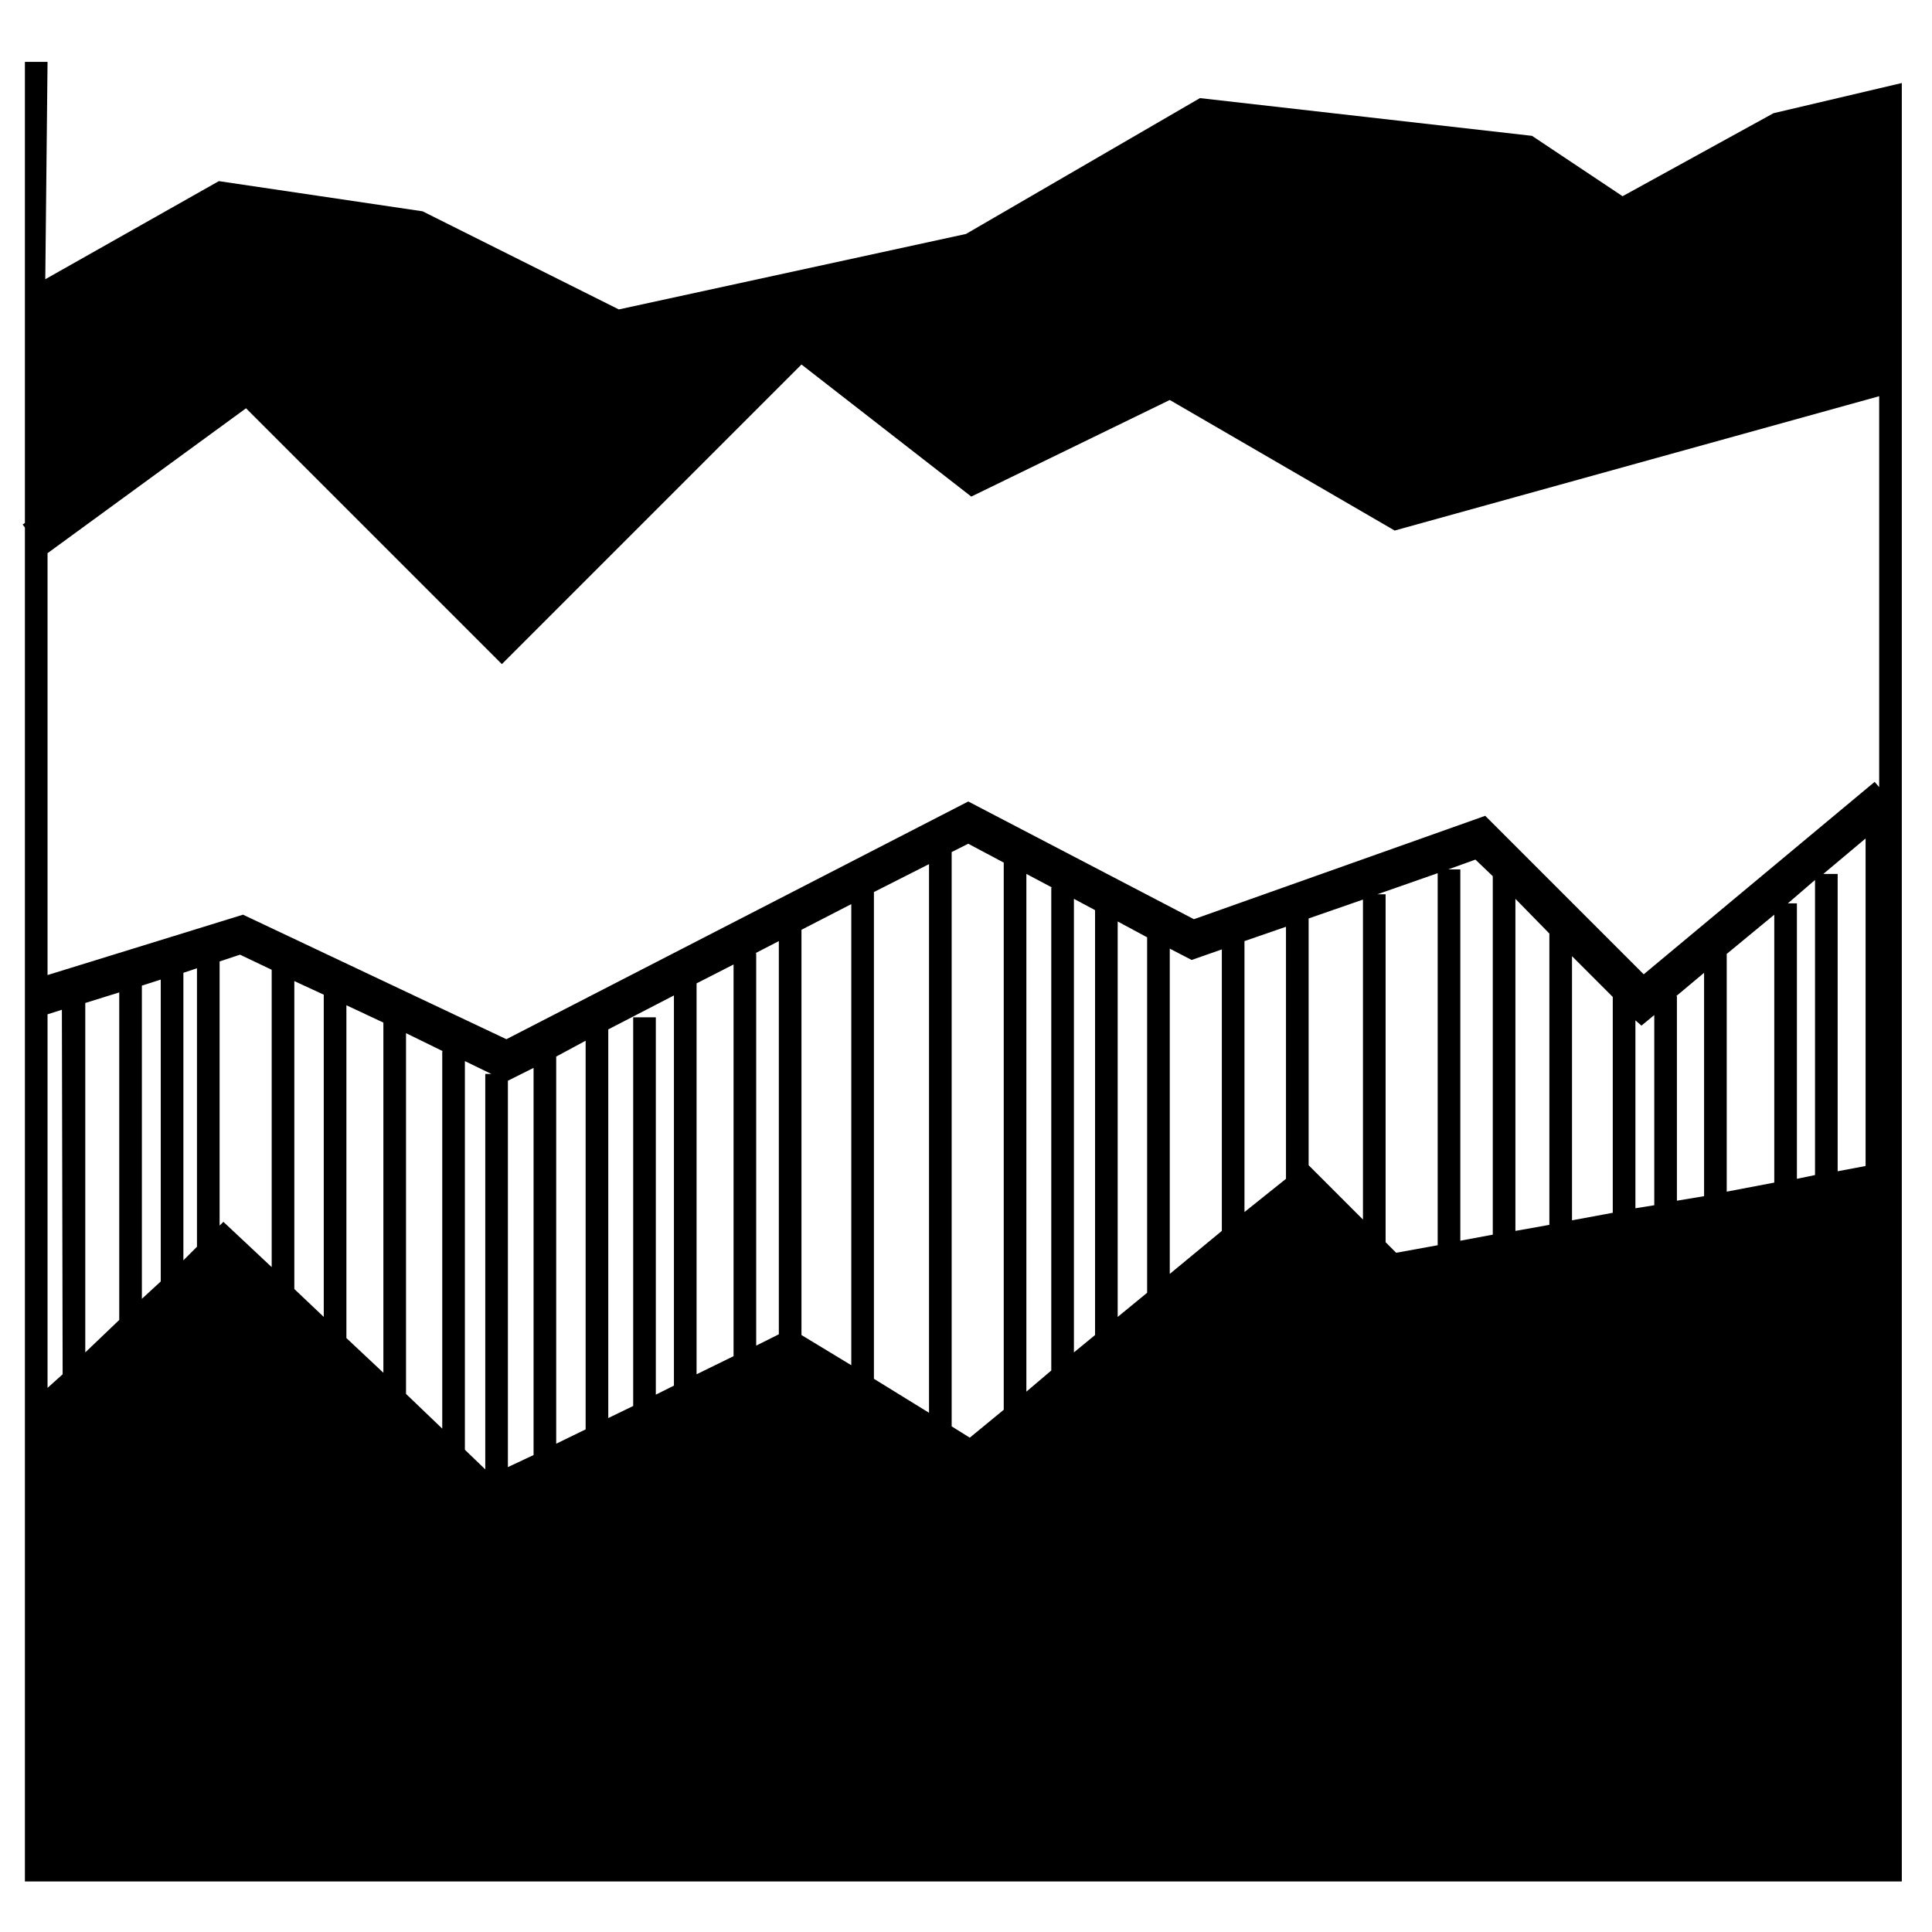
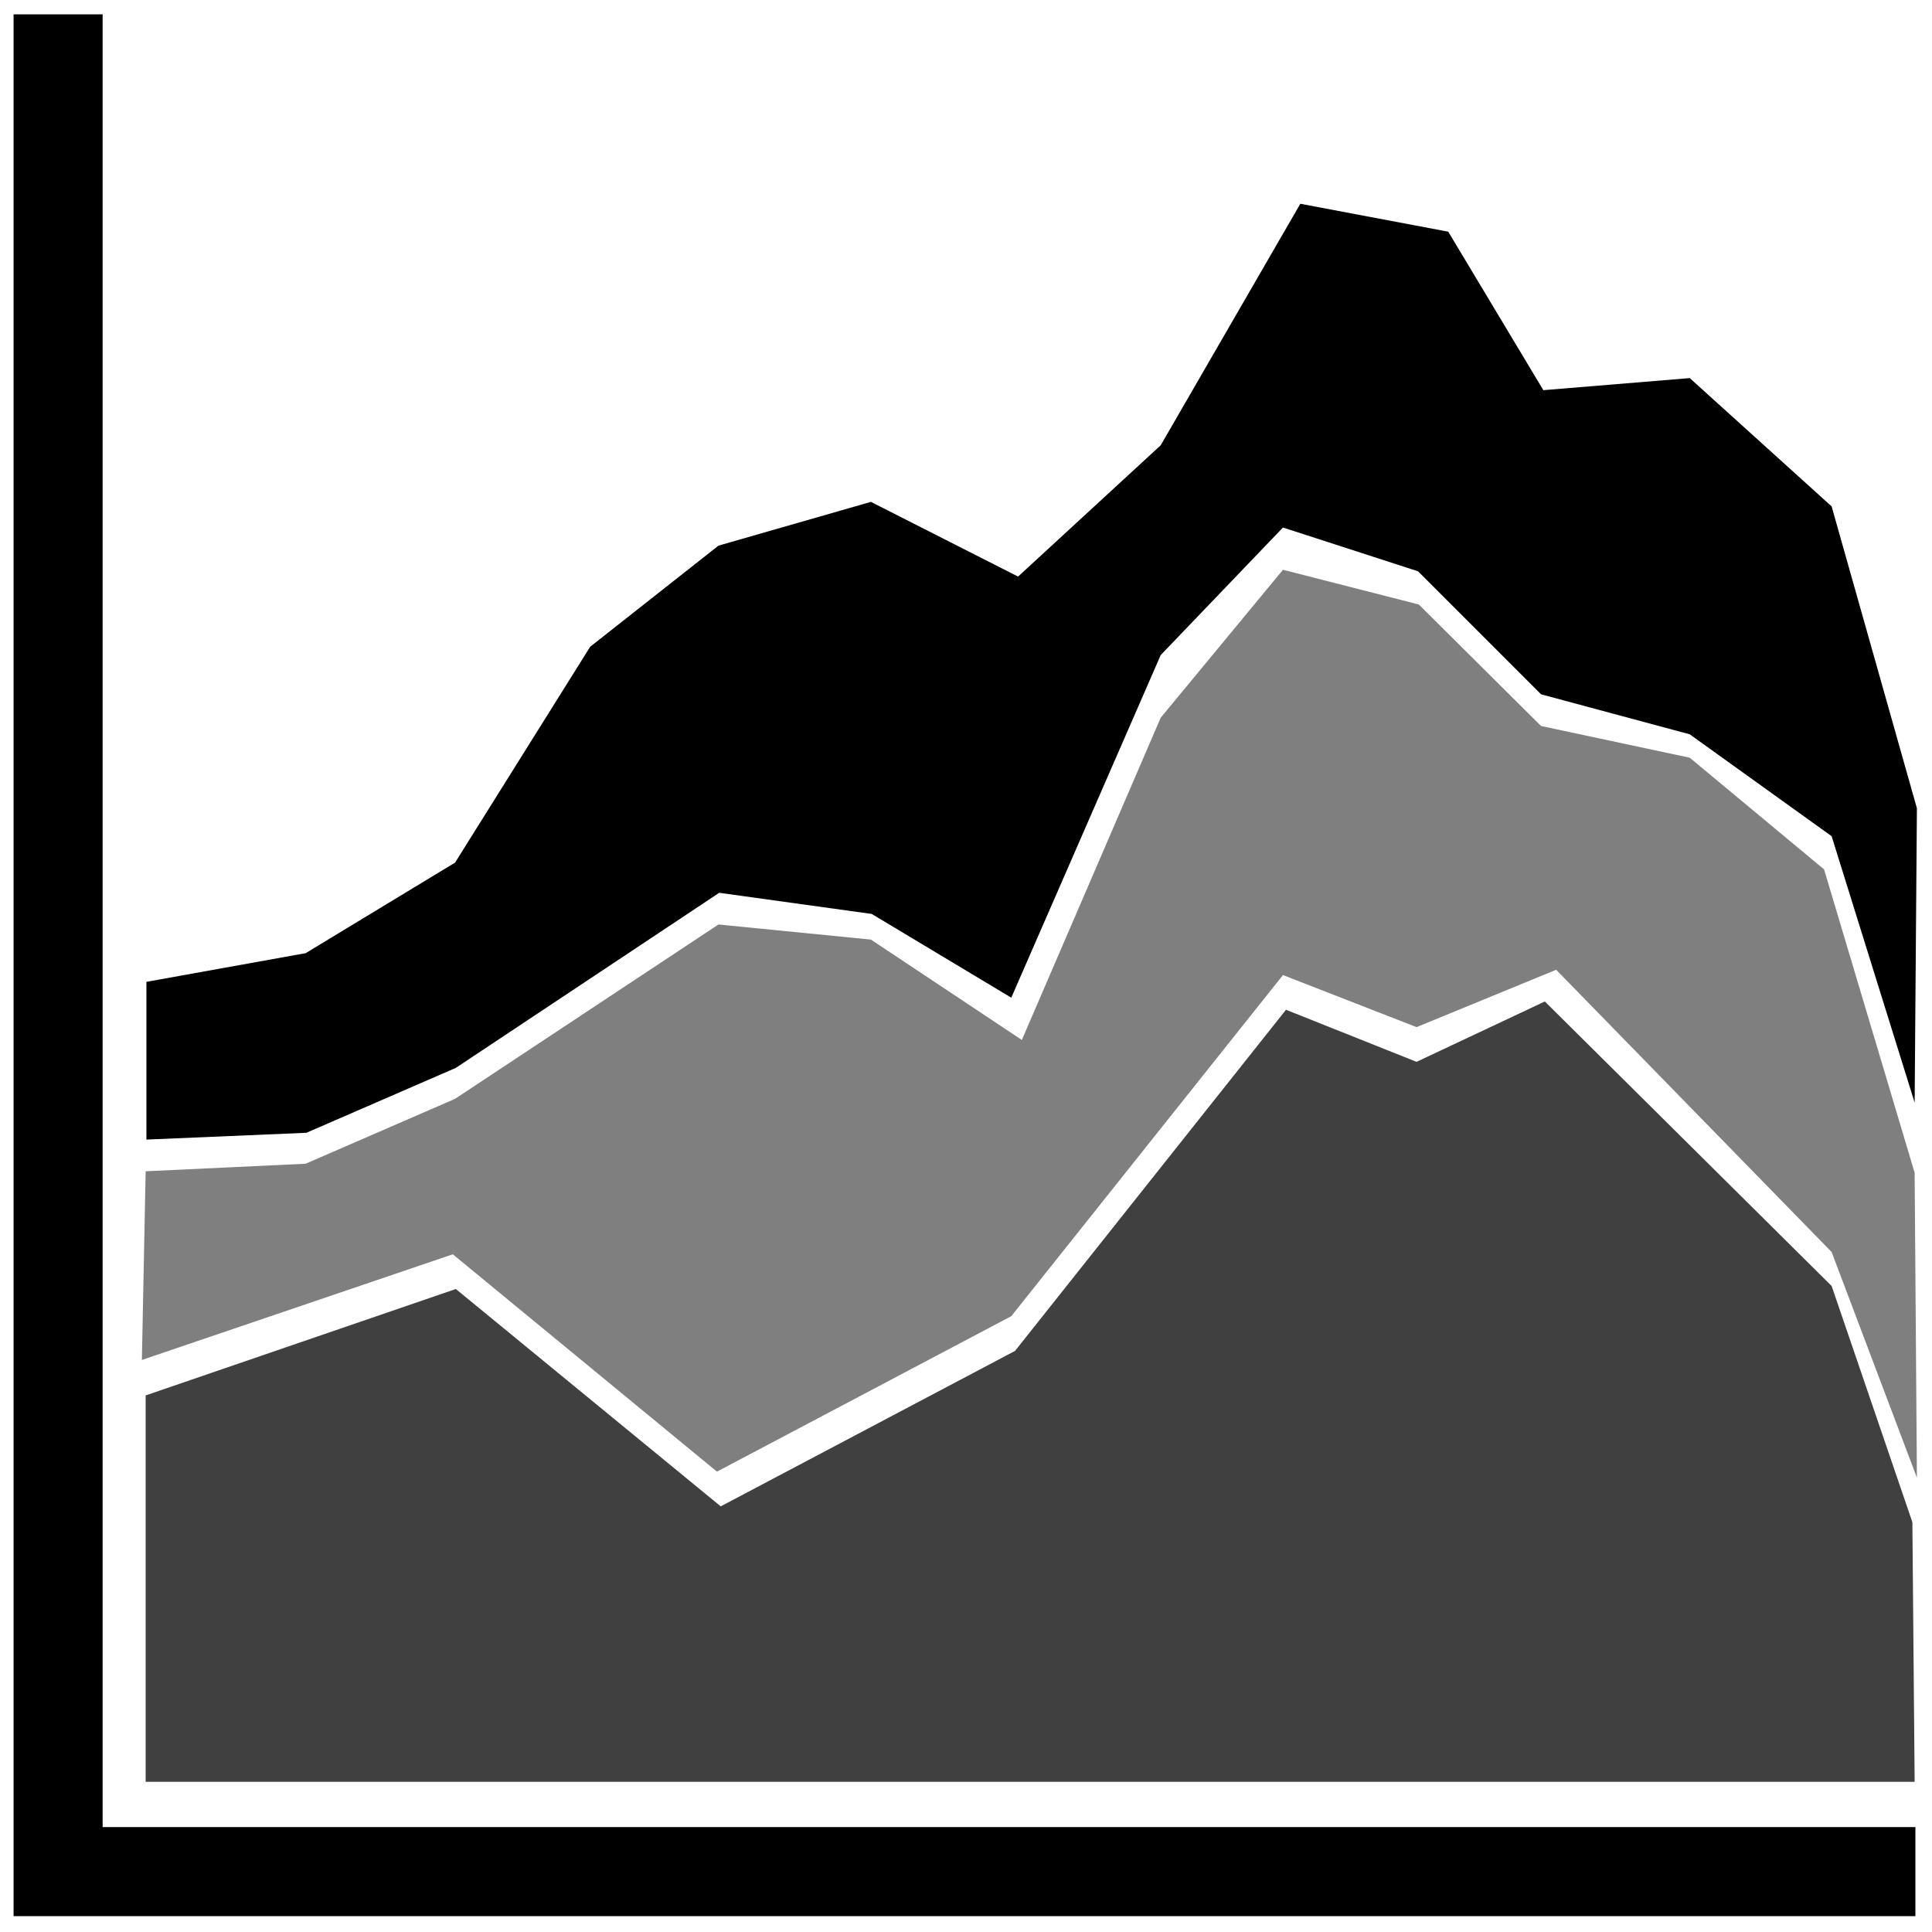
<svg xmlns="http://www.w3.org/2000/svg" height="256" viewBox="0 0 256 256" width="256">
-   <path d="m252 11-17 4-20 11-12-8-44-5-31 18-46 10-26-13-27-4-23 13 .3-28.8h-3v61.1l-.3.2.3.4v179.4h248.7zm-4.8 143.5-3.7.7v-39.4h-1.9l5.6-4.7zm-6.7 1.2-2.4.5v-36.5h-1.2l3.6-3.1zm-5.4 1-6.3 1.2v-31.5l6.3-5.2zm-9.3 1.8-3.6.6v-27.1h-.1l3.7-3.1zm-6.6 1.2-2.5.4v-24.9l.8.7 1.7-1.4zm-5.5 1-5.4 1v-35l5.4 5.4zm-8.4 1.6-4.5.8v-44l4.5 4.6zm-7.5 1.3-4.3.8v-49.2h-1.6l3.6-1.3 2.3 2.2zm-7.3 1.4-5.5 1-1.4-1.4v-46.1h-1.1l8-2.8zm-9.9-3.4-7.2-7.2v-32.7l7.2-2.5zm-10.2-5.4-5.5 4.4v-35.9l5.5-1.9zm-8.5 6.9-6.9 5.7v-43.1l2.9 1.5 4-1.4zm-9.9 8.2-3.9 3.2v-52.4l3.9 2.1zm-6.9 5.6-2.8 2.3v-60.1l2.8 1.5zm-5.8-59.3v64l-3.3 2.8v-68.6l3.4 1.8zm-6.3 69.2-4.5 3.7-2.4-1.5v-76.1l2.2-1.1 4.7 2.5zm-9.9.4-7.3-4.5v-64.5l7.3-3.7zm-10.3-6.3-6.6-4v-53.7l6.6-3.4zm-9.6-4.1-3 1.5v-52h-.1l3.1-1.6zm-6 2.9-4.9 2.4v-51.8l4.9-2.5zm-7.9 3.9-2.4 1.2v-50h-3v51.5l-3.3 1.6v-51.5l8.7-4.5zm-11.7 5.8-3.9 1.9v-51.3l3.9-2.1zm-6.9 3.4-3.4 1.6v-51.2l3.4-1.7zm-6.4-50.5v52.4l-2.7-2.6v-51.5l3.5 1.7zm-5.7-3v50l-4.8-4.6v-47.8l4.9 2.4zm-7.8 42.6-4.9-4.6v-44.1l4.9 2.3zm-7.9-7.4-3.9-3.7v-40.8l3.9 1.8zm-6.9-46v39.4l-6.4-6-.5.5v-35l2.7-.9zm-9.9 36.7-1.8 1.8v-38.1l1.8-.6zm-4.8 4.6-2.5 2.3v-41.5l2.5-.8zm-5.5 5.1-4.5 4.3v-46.3l4.5-1.4zm-7.5 7.2-2 1.8v-49.5l1.9-.6zm24.3-128 33.9 33.9 39.7-39.7 22.5 17.5 26.3-12.8 29.8 17.3 64.2-17.8v51.8l-.6-.7-30.6 25.5-21-21-38.6 13.7-29.9-15.6-61.2 31.5-34.9-16.5-25.9 8v-55.9z" />
+   <path d="m253.8 253.9h-252v-252h11.8v240.2h240.2z" />
+   <path d="m253.7 236.1-.3-34.4-10.7-31.3-38-37.7-17 8-17.3-6.9-35.9 45.2-39 20.6-35.1-28.8-41.1 14.1v51.2z" opacity=".75" />
+   <path d="m254 195.8-11.3-29.9-36.5-37.4-18.5 7.6-17.7-6.9-36 45.2-39 20.6-35-28.8-41.2 14 .5-25 21.2-1 19.8-8.6 34.9-23.1 20.2 2 20 13.3 18.4-42.7 16.2-19.6 18 4.6 16.2 16.1 19.7 4.2 17.8 14.8 12 40.2" opacity=".5" />
+   <path d="m254 107.1-11.3-40-18.8-17-19.4 1.6-12.6-21-19.6-3.7-18.5 32-18.9 17.4-19.5-9.9-20.2 5.8-17 13.4-17.9 28.6-19.8 12-21.1 3.8v20.9l21.2-.9 19.8-8.6 34.9-23.2 20.2 2.8 18.5 11.1 19.8-45.4 16.2-16.9 17.9 5.8 16.3 16.3 19.7 5.3 18.8 13.5 11 35.3" />
</svg>
